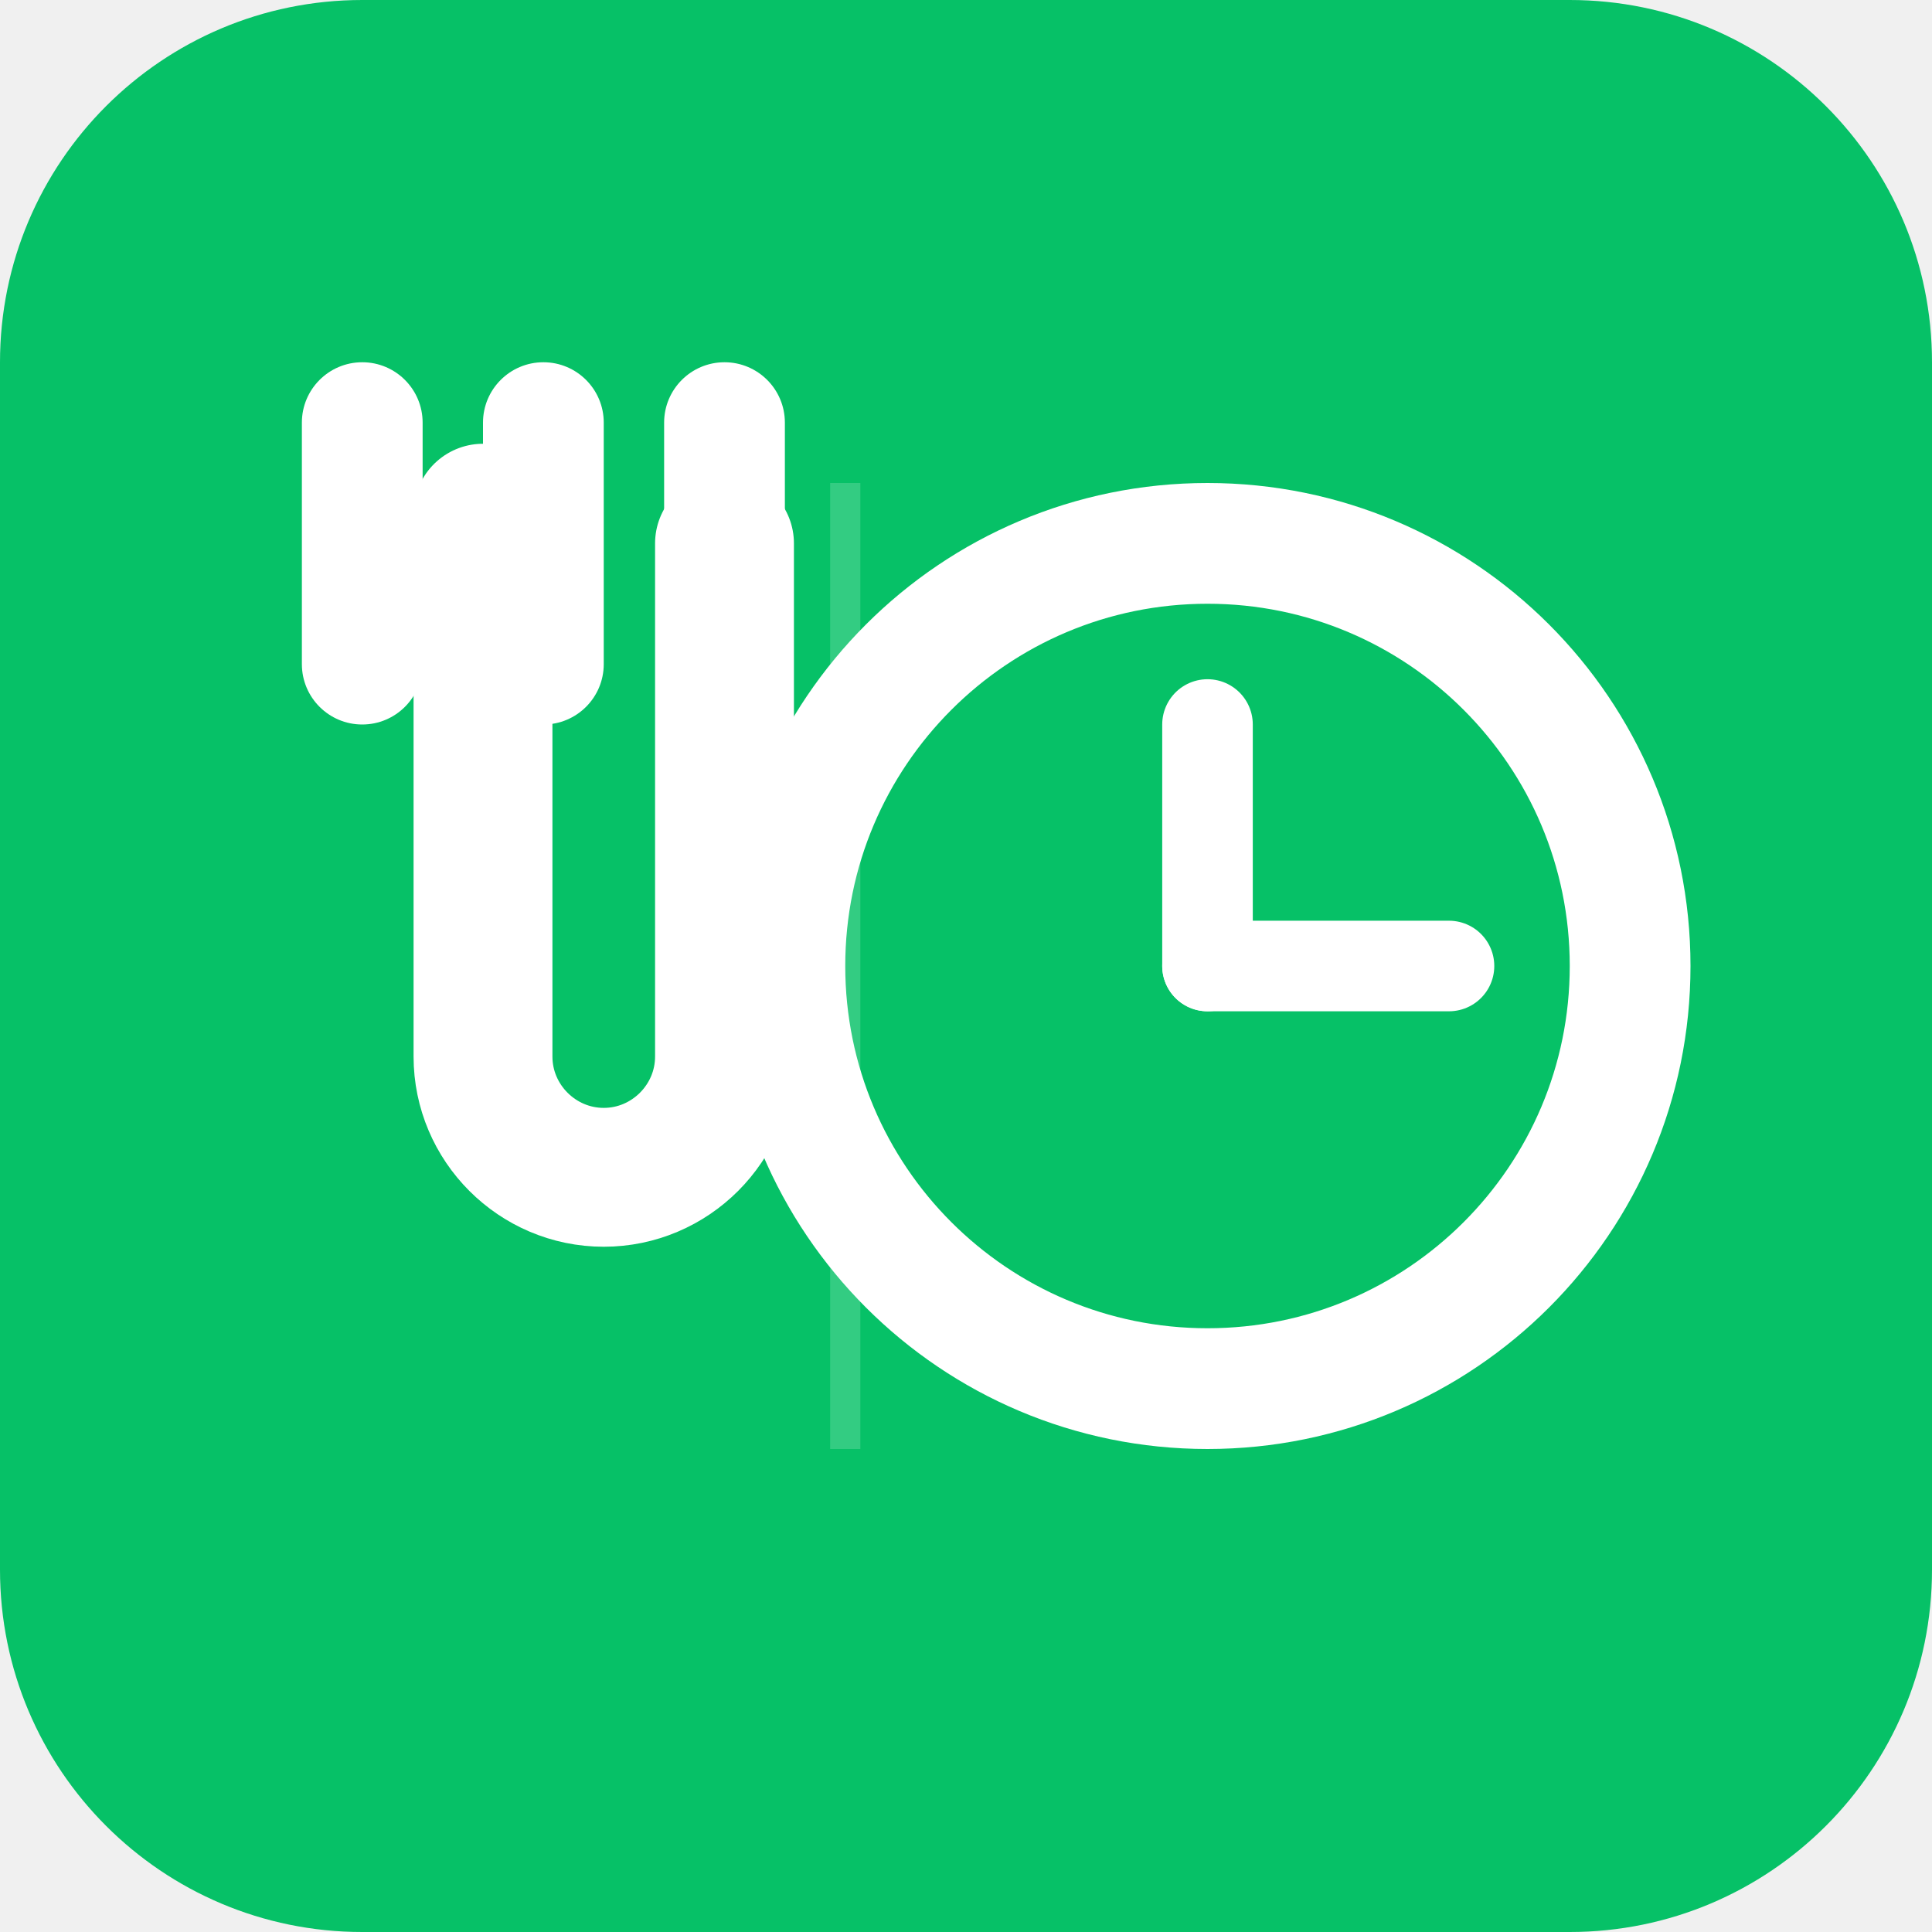
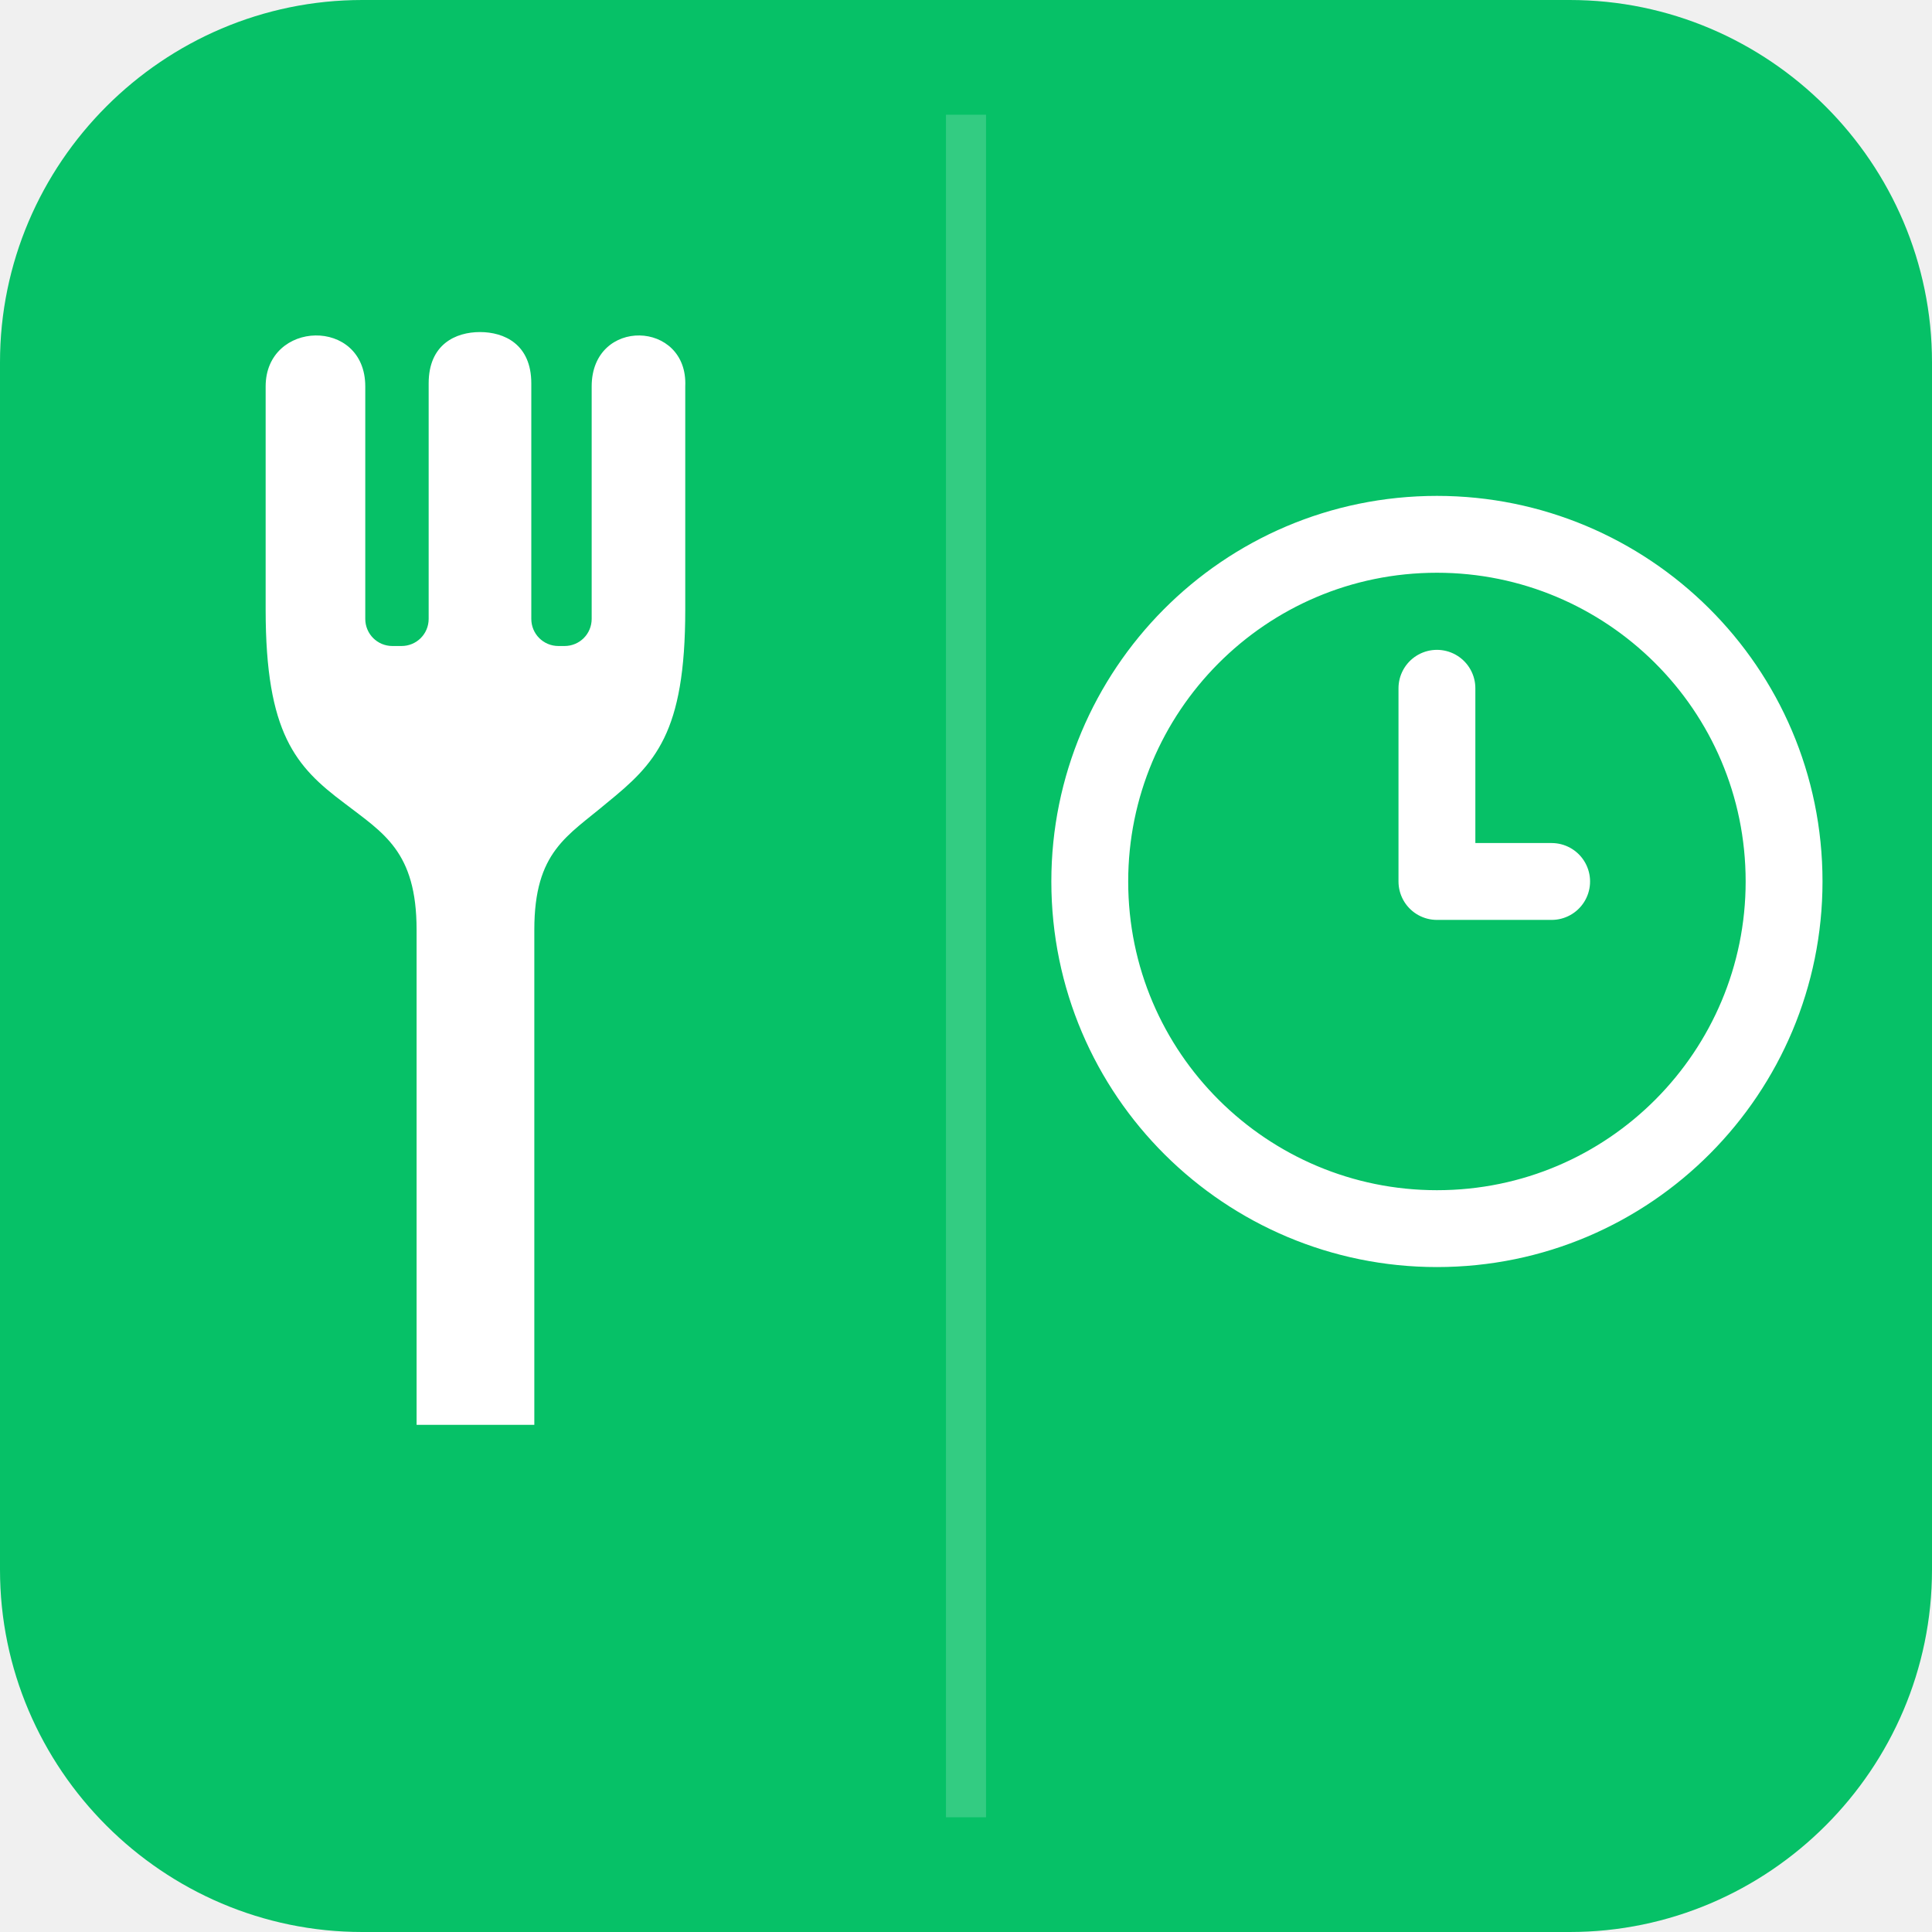
- <svg xmlns="http://www.w3.org/2000/svg" viewBox="0 0 64 64">
-   <rect width="64" height="64" rx="12" fill="#06C167" />
-   <circle cx="40" cy="32" r="14" fill="none" stroke="white" stroke-width="4" />
-   <line x1="40" y1="32" x2="40" y2="24" stroke="white" stroke-width="3" stroke-linecap="round" />
-   <line x1="40" y1="32" x2="48" y2="32" stroke="white" stroke-width="3" stroke-linecap="round" />
-   <g fill="white" transform="translate(0,0)">
-     <rect x="10" y="12" width="4" height="12" rx="2" />
-     <rect x="16" y="12" width="4" height="12" rx="2" />
-     <rect x="22" y="12" width="4" height="12" rx="2" />
-   </g>
-   <path d="M24 18            v8            c0 4.5 0 7.5 0 9            c0 2.2-1.8 4-4 4            s-4-1.8-4-4            v-18" fill="none" stroke="white" stroke-width="4.6" stroke-linecap="round" stroke-linejoin="round" />
-   <line x1="28" y1="16" x2="28" y2="48" stroke="white" stroke-opacity="0.18" stroke-width="1" />
+ <svg xmlns="http://www.w3.org/2000/svg" version="1.1" id="Layer_1" x="0px" y="0px" viewBox="0 0 64 64" style="enable-background:new 0 0 64 64;" xml:space="preserve">
+   <style type="text/css">
+ 	.st0{fill:#06C167;}
+ 	.st1{fill:#FFFFFF;}
+ 	.st2{fill:none;stroke:#FFFFFF;stroke-width:2.546;stroke-linecap:round;stroke-linejoin:round;stroke-miterlimit:133.333;}
+ 	.st3{fill:none;stroke:#FFFFFF;stroke-width:1.327;stroke-opacity:0.18;}
+ </style>
+   <path class="st0" d="M12,0h40c6.6,0,12,5.4,12,12v40c0,6.6-5.4,12-12,12H12C5.4,64,0,58.6,0,52V12C0,5.4,5.4,0,12,0z" />
+   <path id="Fork" class="st1" d="M19.6,12.8v7.7c0,0.5-0.4,0.9-0.9,0.9h-0.2c-0.5,0-0.9-0.4-0.9-0.9v-7.8c0-1.3-0.9-1.7-1.7-1.7  s-1.7,0.4-1.7,1.7v7.8c0,0.5-0.4,0.9-0.9,0.9H13c-0.5,0-0.9-0.4-0.9-0.9v-7.7c0-2.3-3.3-2.2-3.3,0c0,2.7,0,7.4,0,7.4  c0,4.1,1,5.2,2.6,6.4c1.3,1,2.4,1.6,2.4,4.2v16.4h3.9V30.8c0-2.6,1.1-3.1,2.4-4.2c1.6-1.3,2.6-2.3,2.6-6.4c0,0,0-4.7,0-7.4  C22.8,10.6,19.6,10.5,19.6,12.8z" />
+   <path id="Clock" class="st2" d="M47.6,22.8v6.4h3.8 M59.1,29.2c0,6.3-5.1,11.5-11.5,11.5c-6.3,0-11.5-5.1-11.5-11.5  c0-6.3,5.1-11.5,11.5-11.5C53.9,17.7,59.1,22.8,59.1,29.2z" />
+   <line class="st3" x1="32" y1="3.8" x2="32" y2="60.2" />
</svg>
